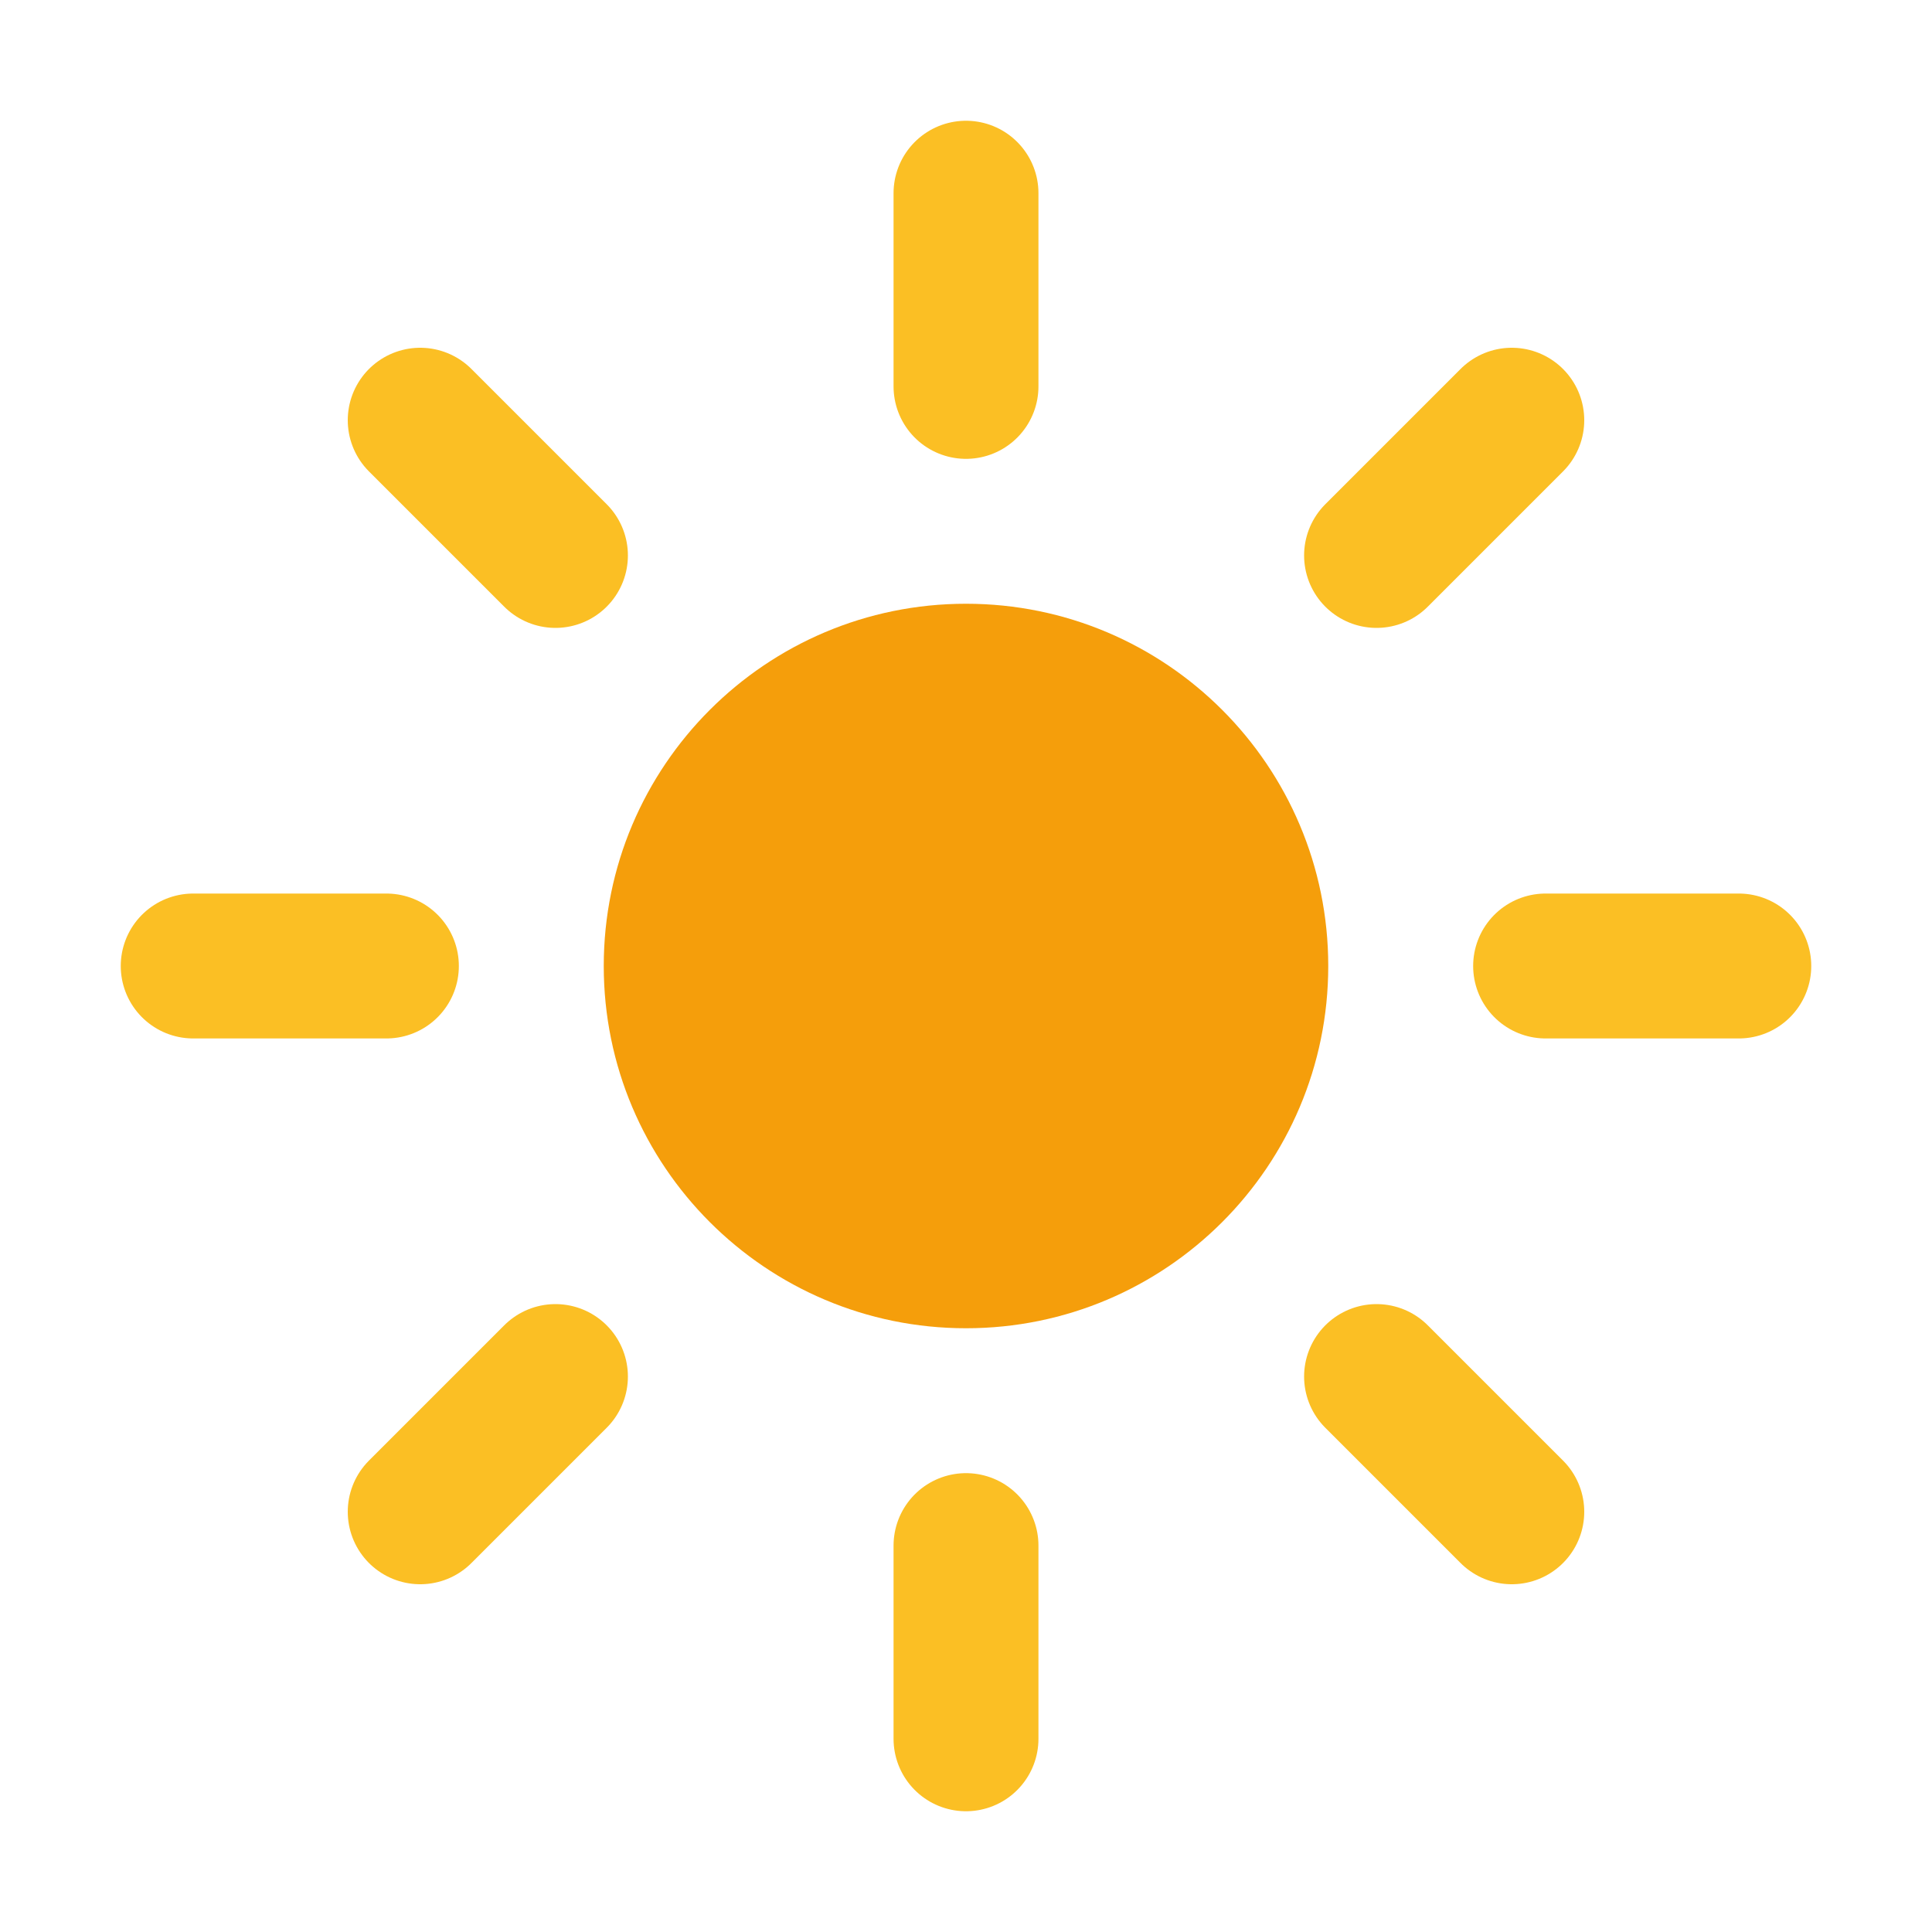
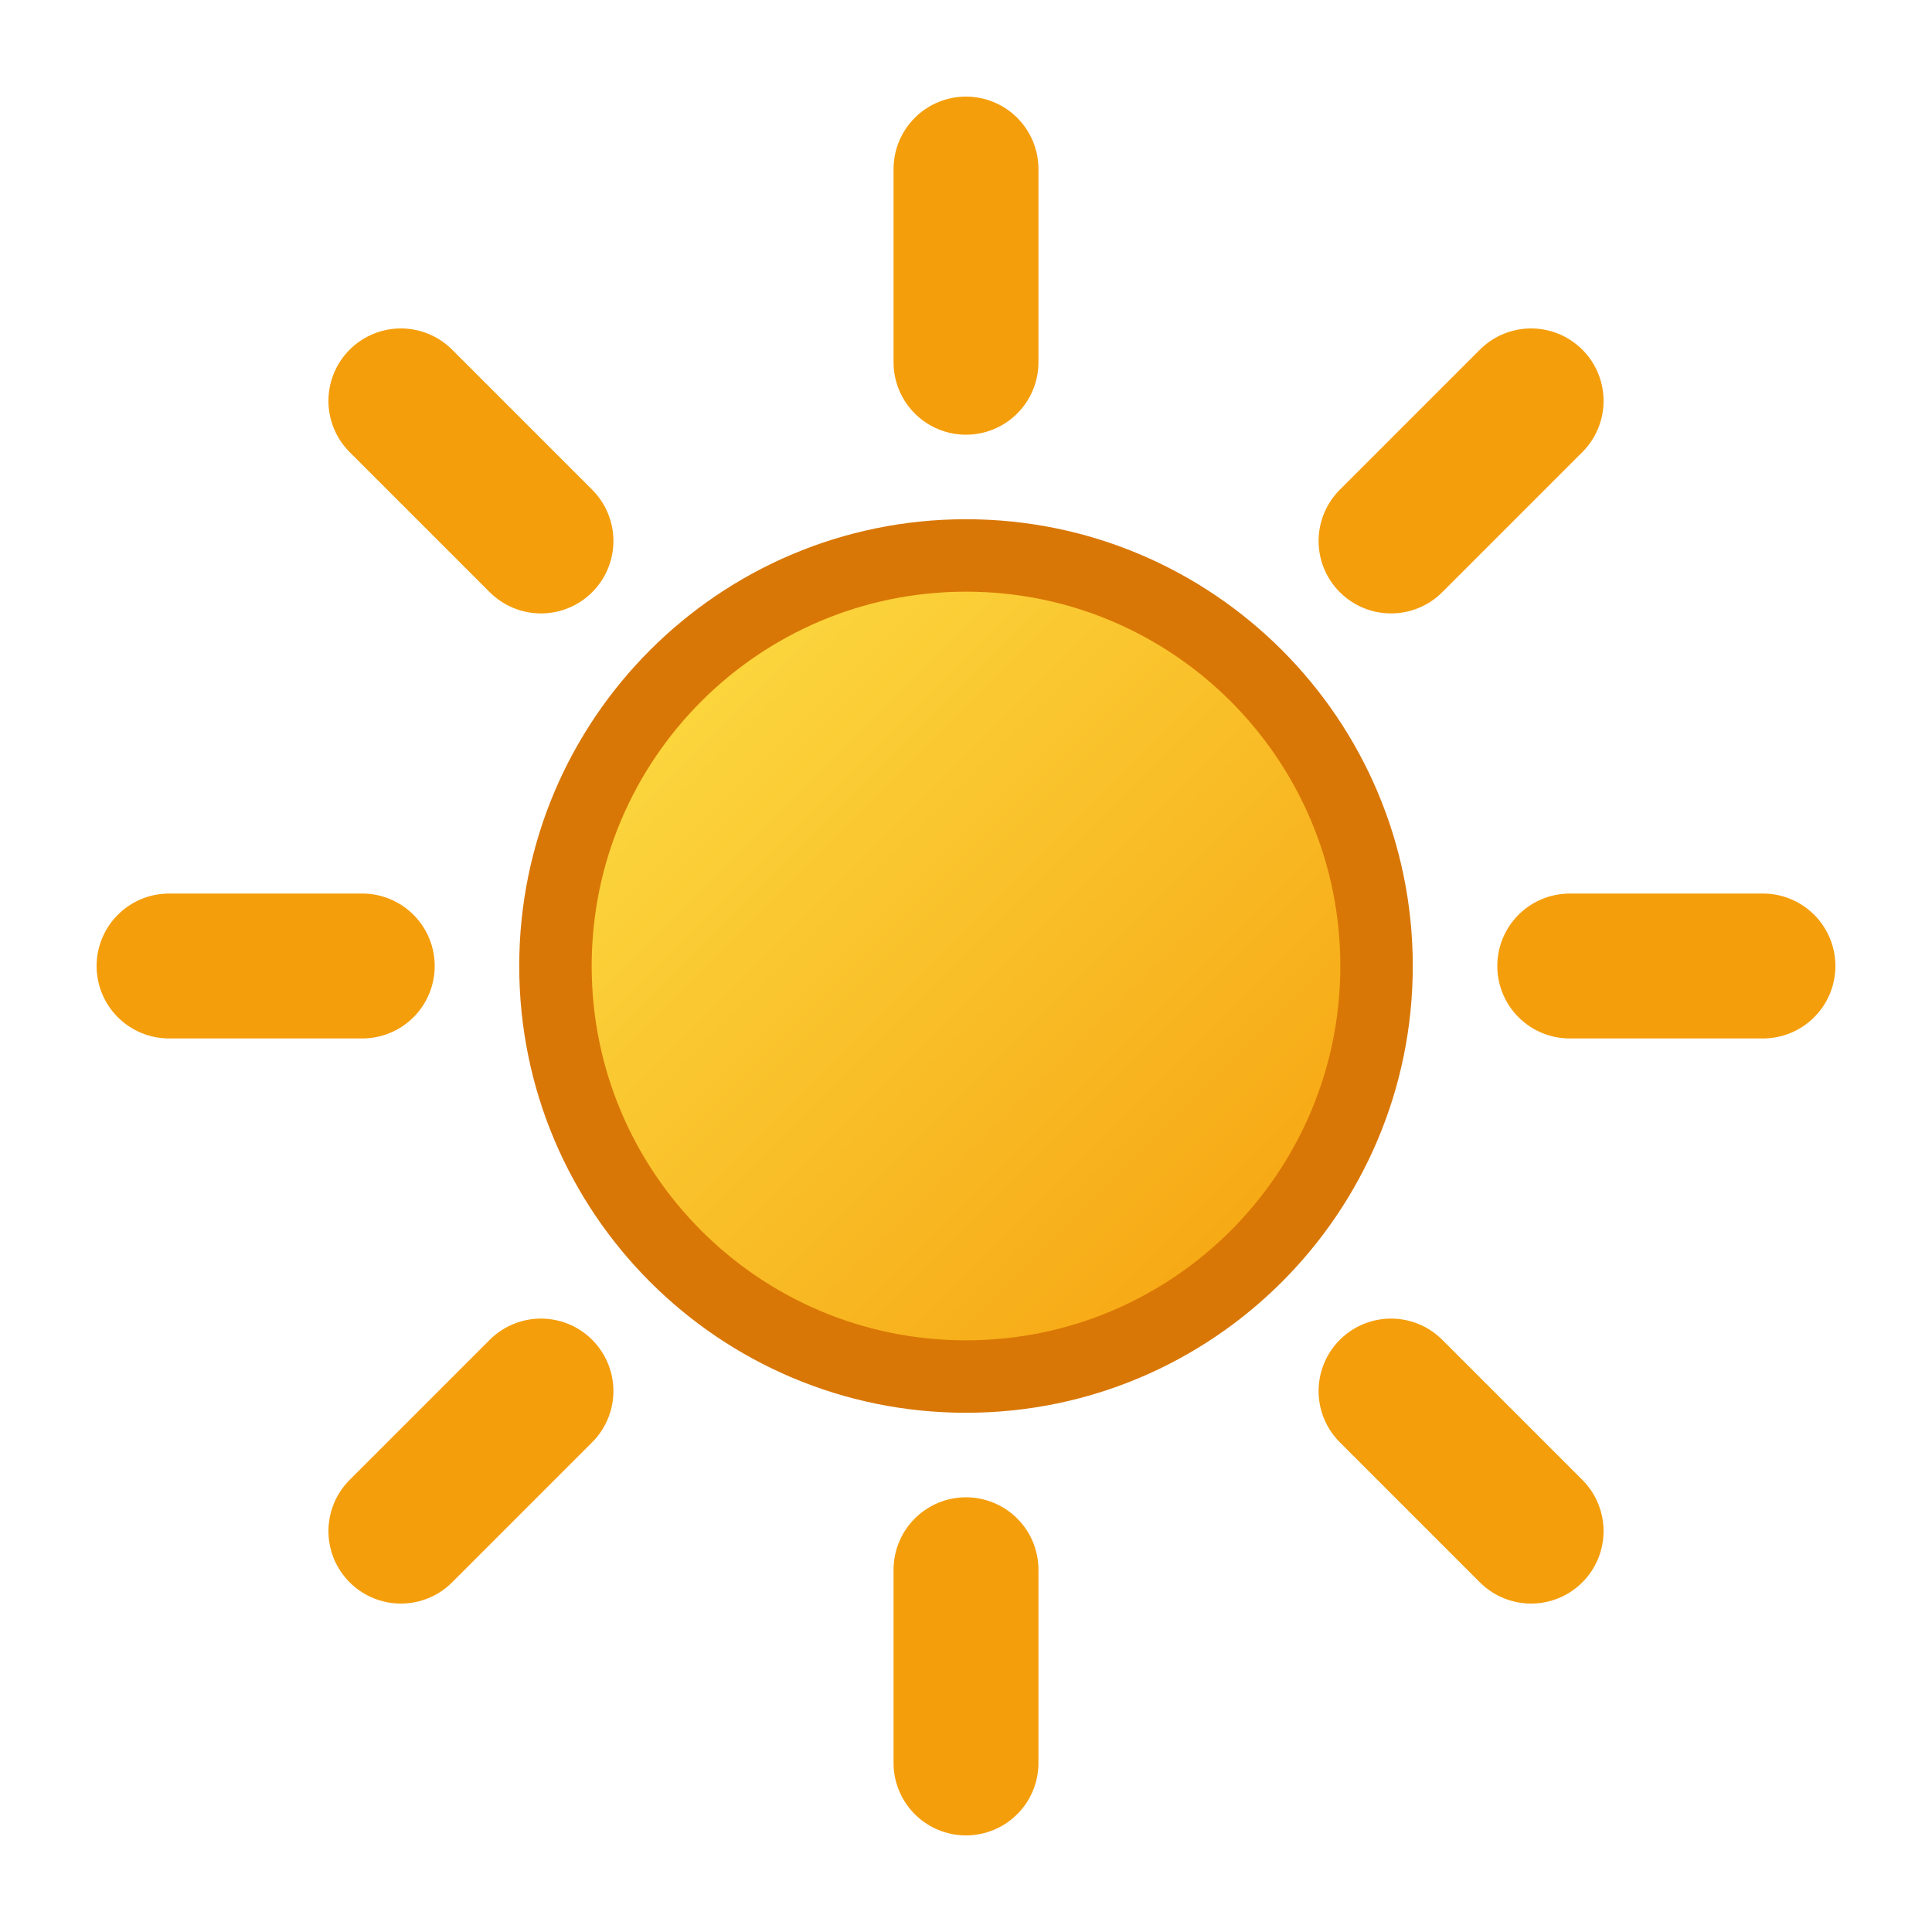
<svg xmlns="http://www.w3.org/2000/svg" viewBox="0 0 40 40" width="40" height="40" fill="none">
-   <circle cx="20" cy="20" r="7.5" fill="#f59e0b" />
-   <path d="M20 4v4M20 32v4M4 20h4M32 20h4M8.7 8.7l2.8 2.8M28.5 28.5l2.8 2.8M8.7 31.3l2.8-2.8M28.5 11.5l2.8-2.8" stroke="#fbbf24" stroke-width="3" stroke-linecap="round" />
+   <defs>
+     <linearGradient id="sunGrad" x1="0%" y1="0%" x2="100%" y2="100%">
+       <stop offset="0%" stop-color="#fde047" />
+       <stop offset="100%" stop-color="#f59e0b" />
+     </linearGradient>
+   </defs>
+   <circle cx="20" cy="20" r="8.5" fill="url(#sunGrad)" stroke="#d97706" stroke-width="1.5" />
+   <path d="M20 3.5v4M20 32.5v4M3.5 20h4M32.5 20h4M8.3 8.3l2.9 2.9M28.8 28.8l2.9 2.9M8.3 31.7l2.9-2.9M28.8 11.2l2.9-2.9" stroke="#f59e0b" stroke-width="3" stroke-linecap="round" />
</svg>
